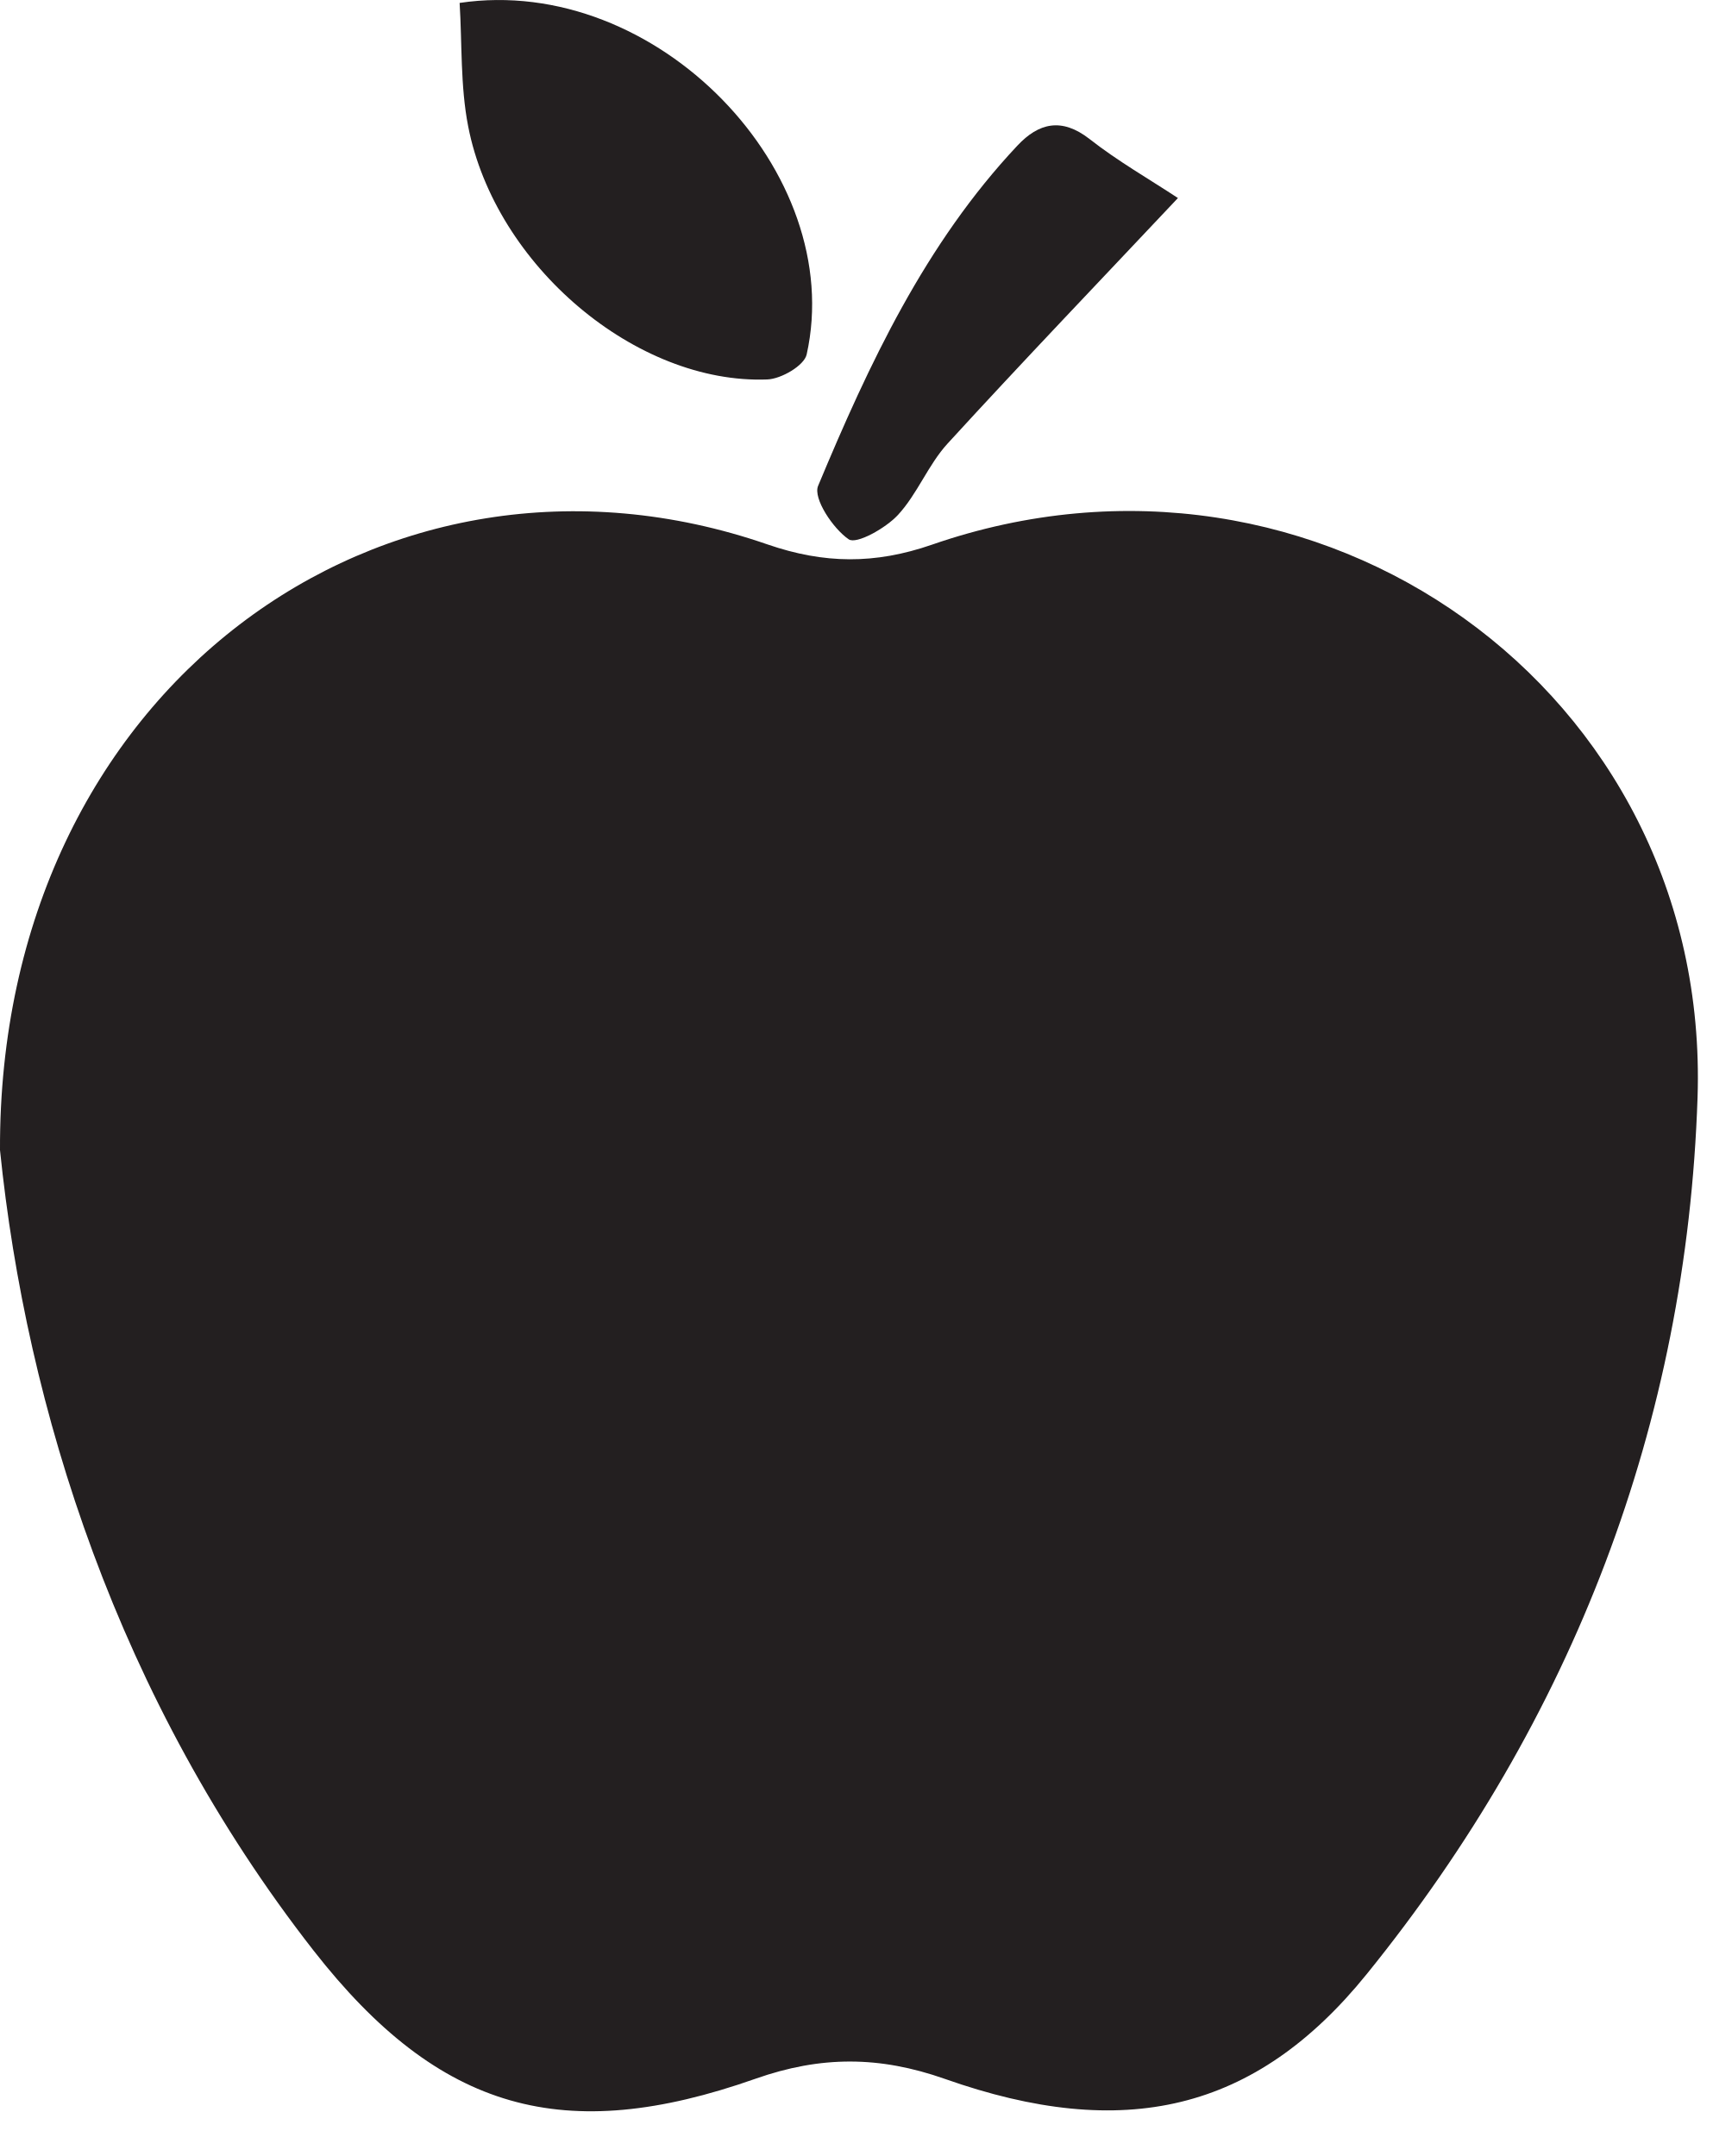
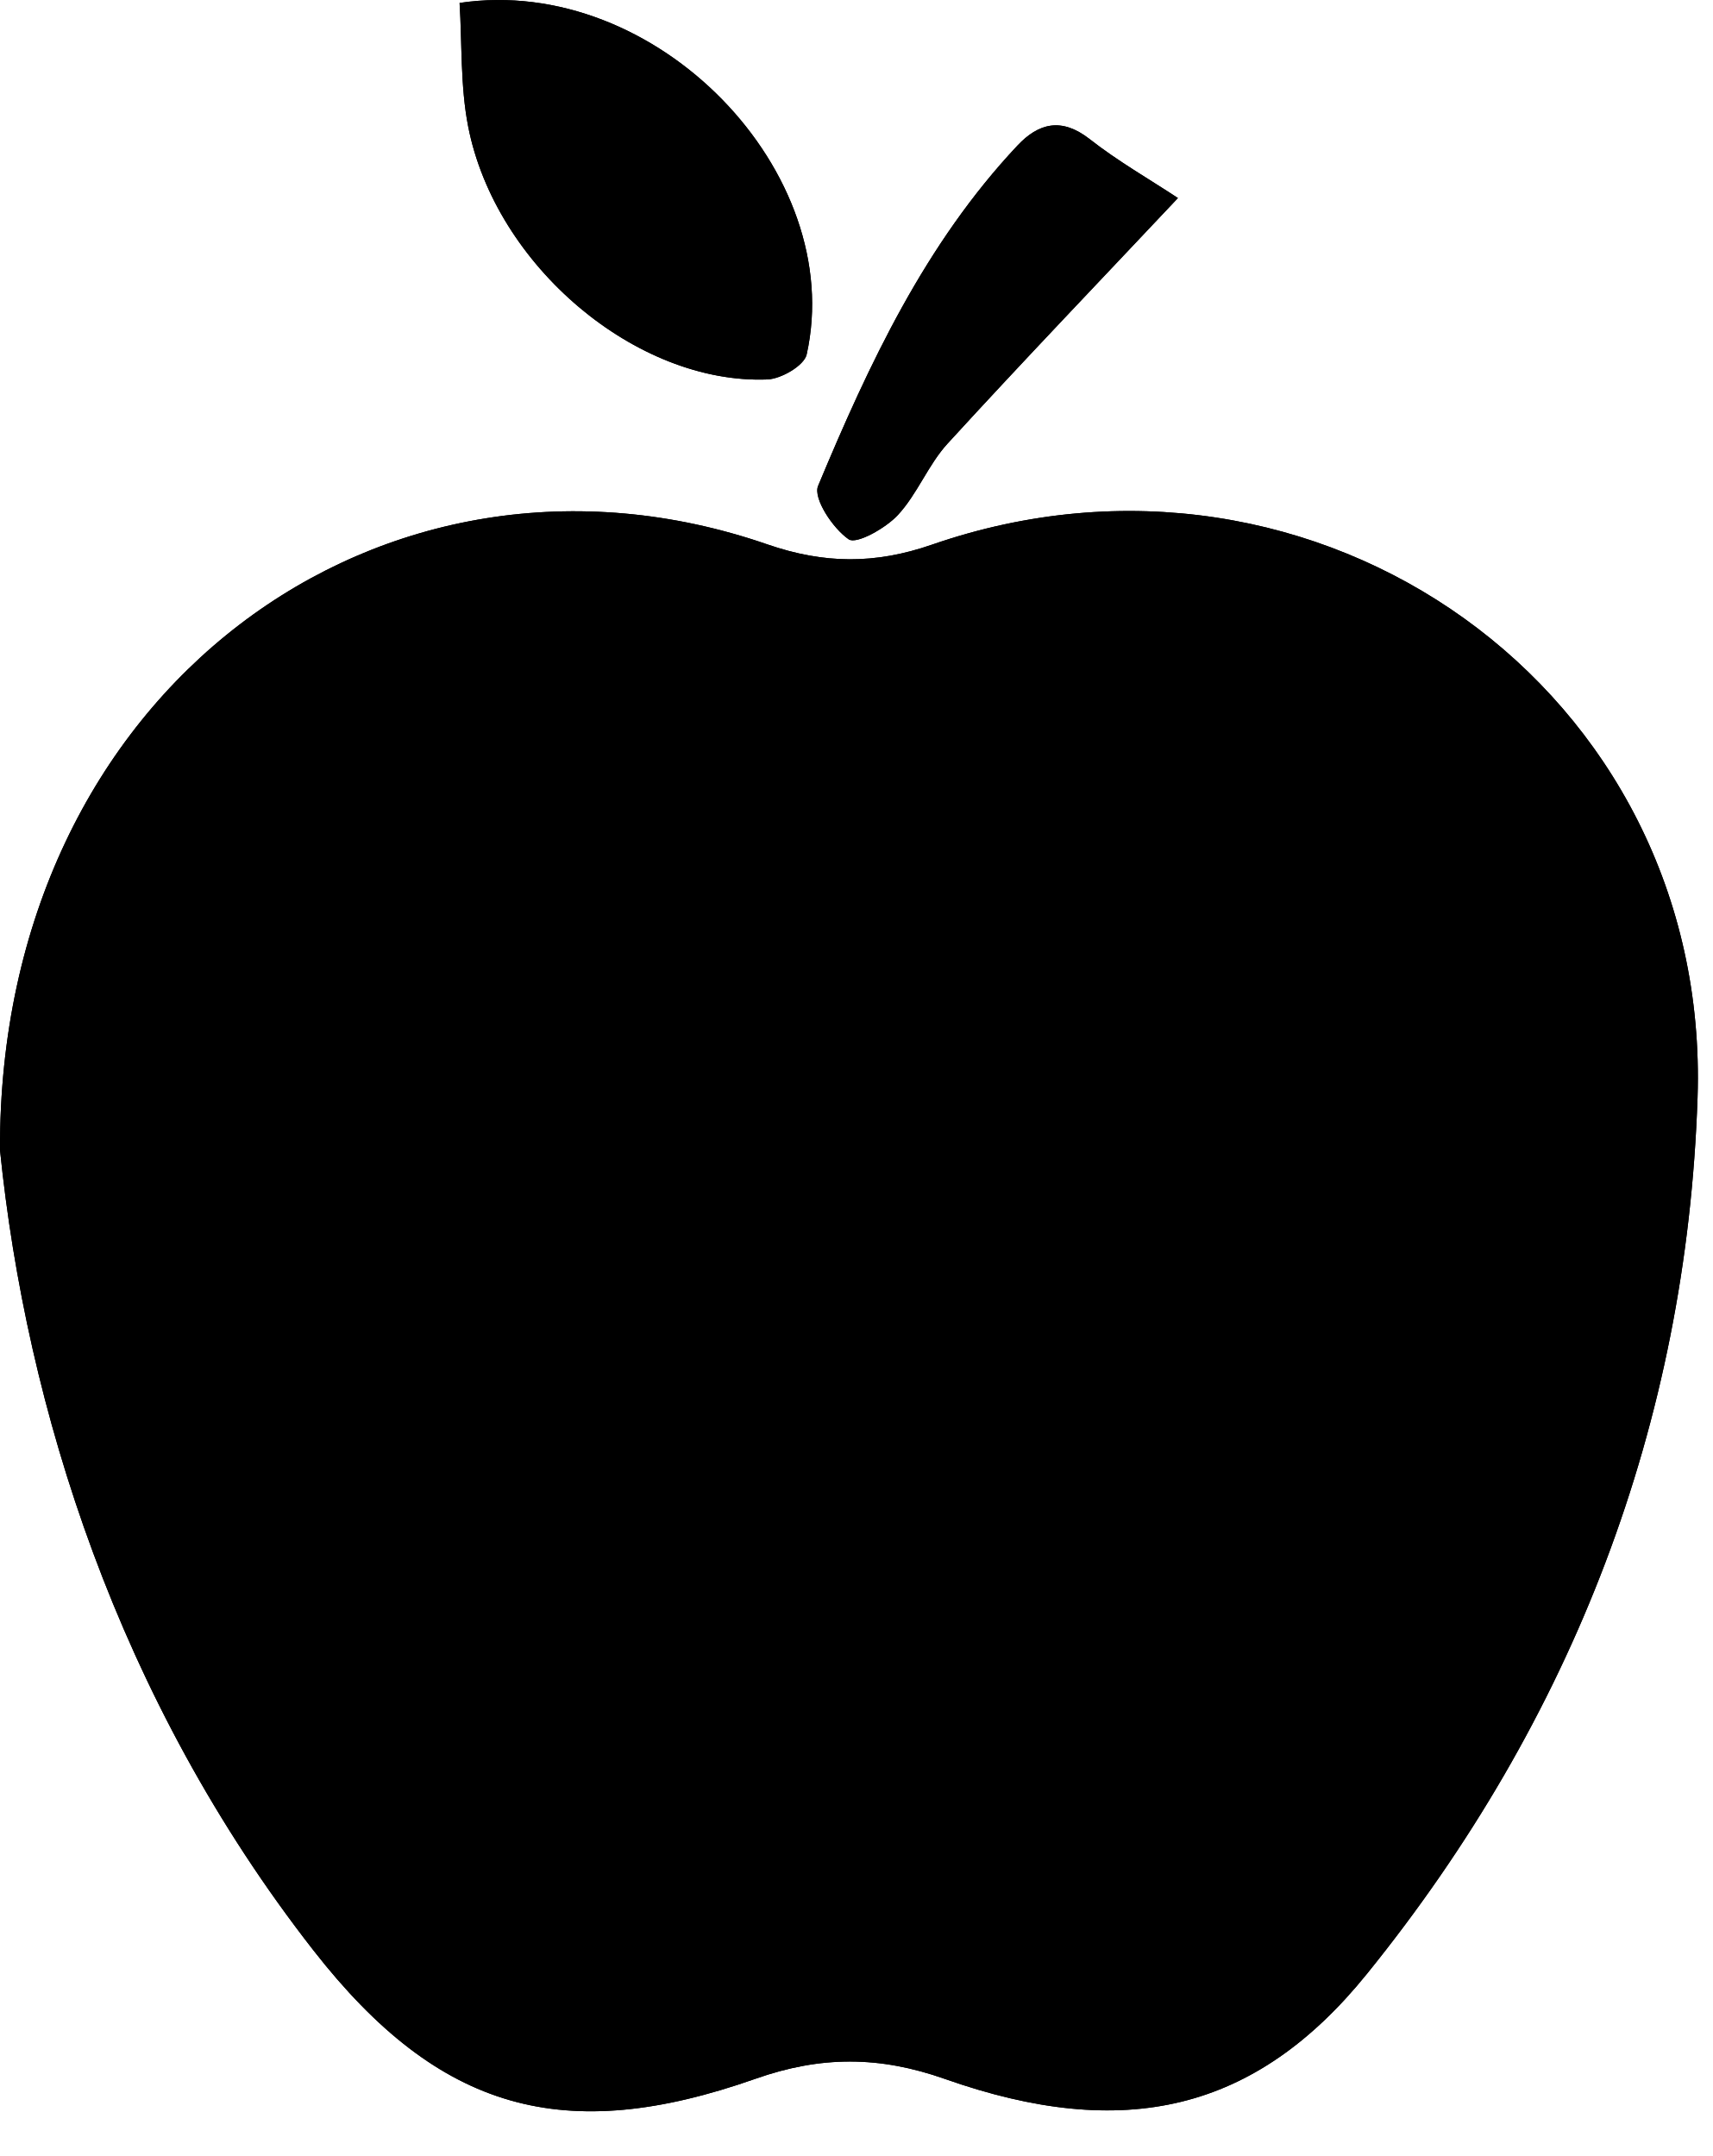
<svg xmlns="http://www.w3.org/2000/svg" width="27px" height="34px" viewBox="0 0 27 34" version="1.1">
-   <g id="map-icons" stroke="none" stroke-width="1" fill="none" fill-rule="evenodd">
+   <g id="map-icons">
    <g id="art" transform="translate(-1278, -601)">
      <g id="apple" transform="translate(1278, 601)">
-         <path d="M18.573,3.123 C18.118,2.823 17.622,2.54 17.179,2.192 C16.738,1.848 16.376,1.94 16.042,2.296 C14.588,3.843 13.703,5.736 12.899,7.663 C12.818,7.859 13.132,8.334 13.382,8.505 C13.503,8.588 13.963,8.331 14.157,8.122 C14.465,7.79 14.635,7.329 14.941,6.995 C16.131,5.694 17.351,4.421 18.573,3.123 M7.246,0.046 C7.286,0.685 7.257,1.354 7.381,1.993 C7.81,4.19 10.035,6.063 12.099,5.984 C12.318,5.975 12.68,5.764 12.719,5.59 C13.358,2.727 10.357,-0.417 7.246,0.046 M-6.7146294e-14,18.137 C0.414,22.196 1.851,26.799 4.945,30.76 C6.93,33.302 8.9,33.842 11.911,32.783 C12.944,32.418 13.867,32.421 14.898,32.785 C17.718,33.78 19.794,33.303 21.551,31.13 C24.801,27.112 26.595,22.451 26.766,17.309 C26.98,10.89 20.766,6.484 14.692,8.59 C13.796,8.901 12.994,8.893 12.102,8.586 C6.064,6.496 -0.027,10.863 -6.7146294e-14,18.137" id="Fill-96" fill="#FEFEFE" />
-         <path d="M0,18.137 C-0.027,10.863 6.064,6.496 12.103,8.586 C12.994,8.893 13.795,8.901 14.693,8.59 C20.765,6.484 26.979,10.89 26.766,17.309 C26.594,22.451 24.802,27.112 21.551,31.13 C19.794,33.303 17.719,33.78 14.898,32.784 C13.866,32.421 12.944,32.418 11.911,32.782 C8.901,33.842 6.93,33.302 4.944,30.76 C1.851,26.798 0.414,22.196 0,18.137" id="Fill-98" fill="#231F20" />
-         <path d="M7.247,0.046 C10.358,-0.417 13.357,2.726 12.719,5.59 C12.68,5.765 12.318,5.976 12.098,5.984 C10.035,6.063 7.81,4.19 7.382,1.993 C7.257,1.354 7.287,0.685 7.247,0.046" id="Fill-100" fill="#231F20" />
-         <path d="M18.573,3.123 C17.351,4.421 16.131,5.694 14.941,6.995 C14.635,7.329 14.465,7.79 14.157,8.122 C13.963,8.331 13.503,8.588 13.382,8.505 C13.132,8.334 12.818,7.859 12.899,7.663 C13.703,5.736 14.588,3.843 16.042,2.296 C16.376,1.94 16.738,1.848 17.179,2.192 C17.622,2.54 18.118,2.823 18.573,3.123" id="Fill-102" fill="#231F20" />
+         <path d="M18.573,3.123 C18.118,2.823 17.622,2.54 17.179,2.192 C16.738,1.848 16.376,1.94 16.042,2.296 C14.588,3.843 13.703,5.736 12.899,7.663 C12.818,7.859 13.132,8.334 13.382,8.505 C13.503,8.588 13.963,8.331 14.157,8.122 C14.465,7.79 14.635,7.329 14.941,6.995 C16.131,5.694 17.351,4.421 18.573,3.123 M7.246,0.046 C7.286,0.685 7.257,1.354 7.381,1.993 C7.81,4.19 10.035,6.063 12.099,5.984 C12.318,5.975 12.68,5.764 12.719,5.59 C13.358,2.727 10.357,-0.417 7.246,0.046 M-6.7146294e-14,18.137 C0.414,22.196 1.851,26.799 4.945,30.76 C6.93,33.302 8.9,33.842 11.911,32.783 C12.944,32.418 13.867,32.421 14.898,32.785 C17.718,33.78 19.794,33.303 21.551,31.13 C24.801,27.112 26.595,22.451 26.766,17.309 C26.98,10.89 20.766,6.484 14.692,8.59 C13.796,8.901 12.994,8.893 12.102,8.586 C6.064,6.496 -0.027,10.863 -6.7146294e-14,18.137" id="Fill-96" />
+         <path d="M0,18.137 C-0.027,10.863 6.064,6.496 12.103,8.586 C12.994,8.893 13.795,8.901 14.693,8.59 C20.765,6.484 26.979,10.89 26.766,17.309 C26.594,22.451 24.802,27.112 21.551,31.13 C19.794,33.303 17.719,33.78 14.898,32.784 C13.866,32.421 12.944,32.418 11.911,32.782 C8.901,33.842 6.93,33.302 4.944,30.76 C1.851,26.798 0.414,22.196 0,18.137" id="Fill-98" />
+         <path d="M7.247,0.046 C10.358,-0.417 13.357,2.726 12.719,5.59 C12.68,5.765 12.318,5.976 12.098,5.984 C10.035,6.063 7.81,4.19 7.382,1.993 C7.257,1.354 7.287,0.685 7.247,0.046" id="Fill-100" />
+         <path d="M18.573,3.123 C17.351,4.421 16.131,5.694 14.941,6.995 C14.635,7.329 14.465,7.79 14.157,8.122 C13.963,8.331 13.503,8.588 13.382,8.505 C13.132,8.334 12.818,7.859 12.899,7.663 C13.703,5.736 14.588,3.843 16.042,2.296 C16.376,1.94 16.738,1.848 17.179,2.192 C17.622,2.54 18.118,2.823 18.573,3.123" id="Fill-102" />
      </g>
    </g>
  </g>
</svg>
